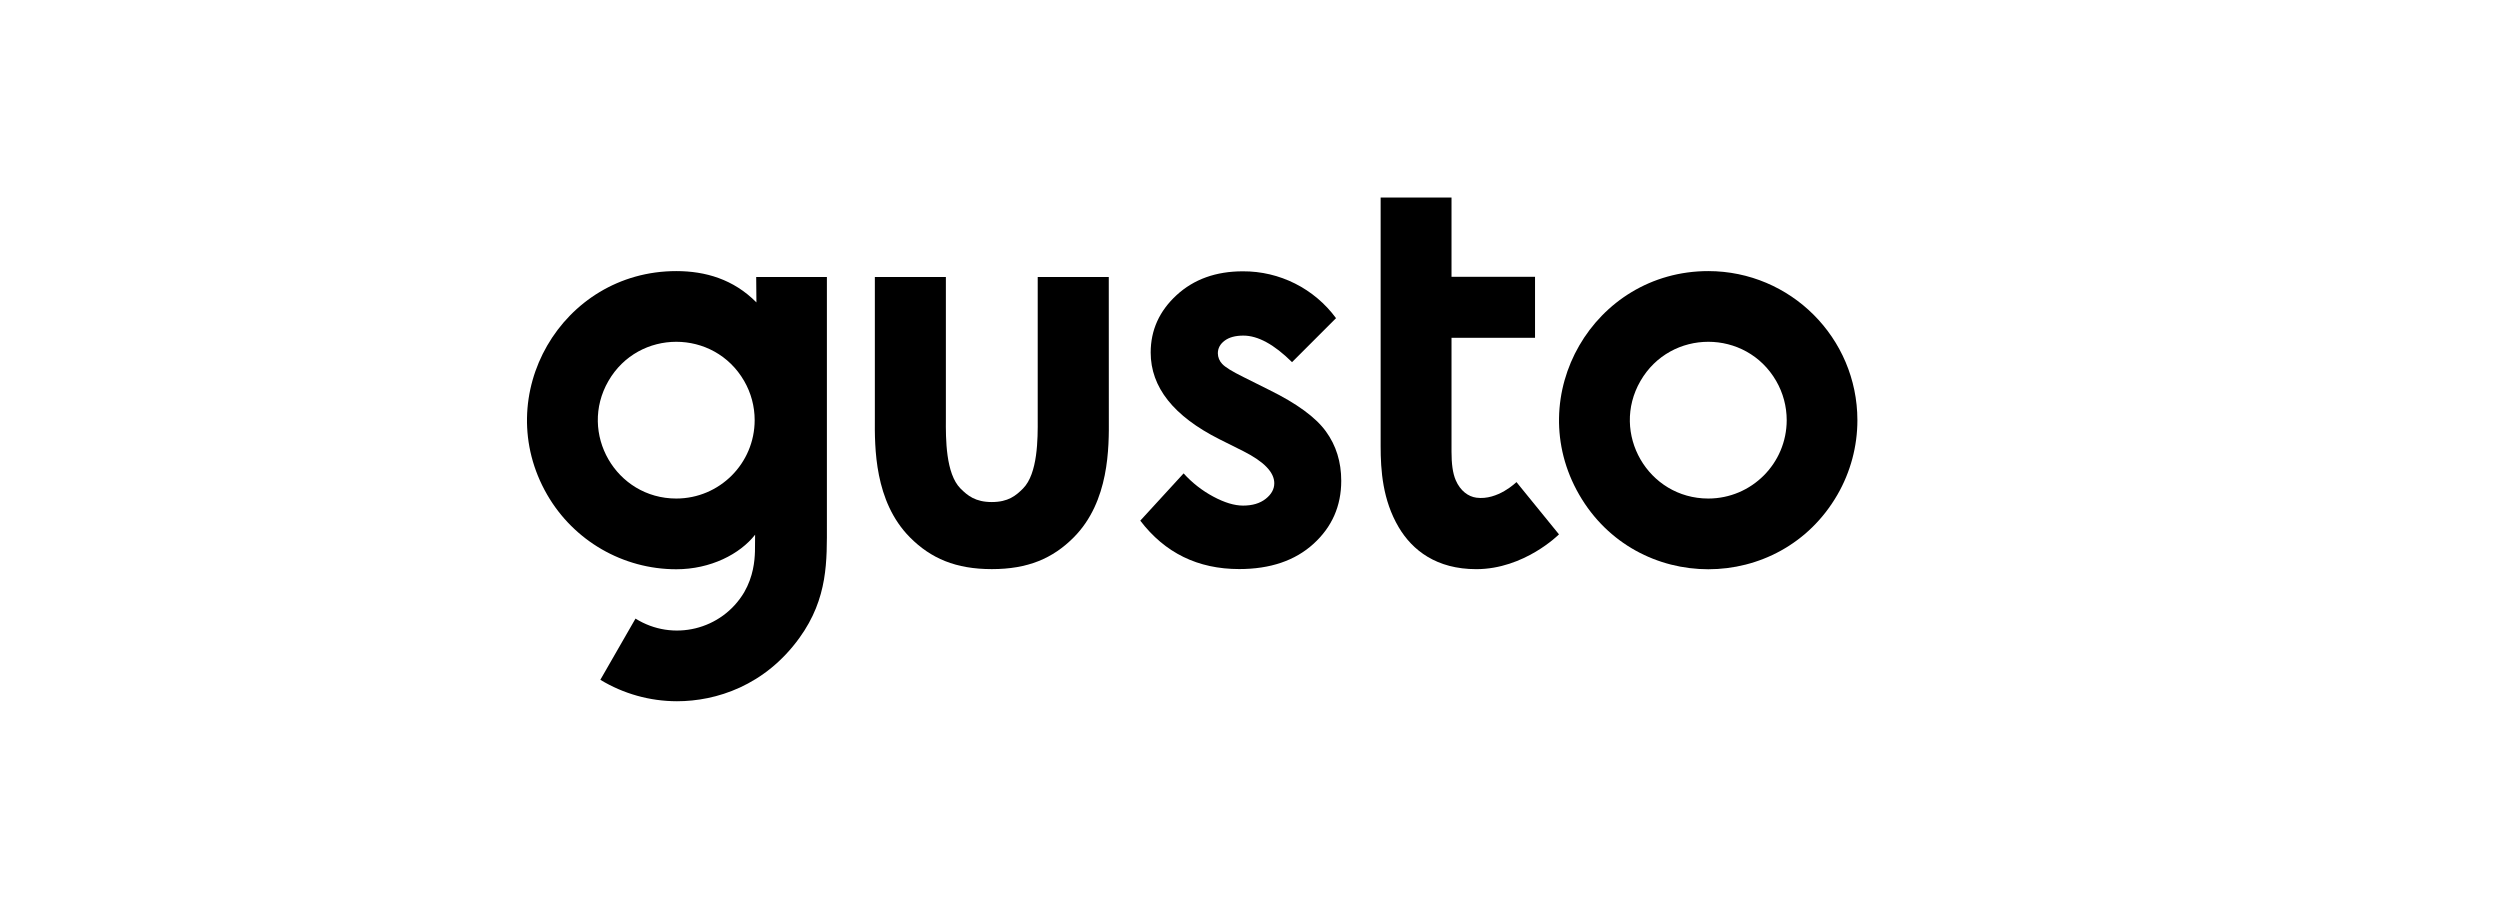
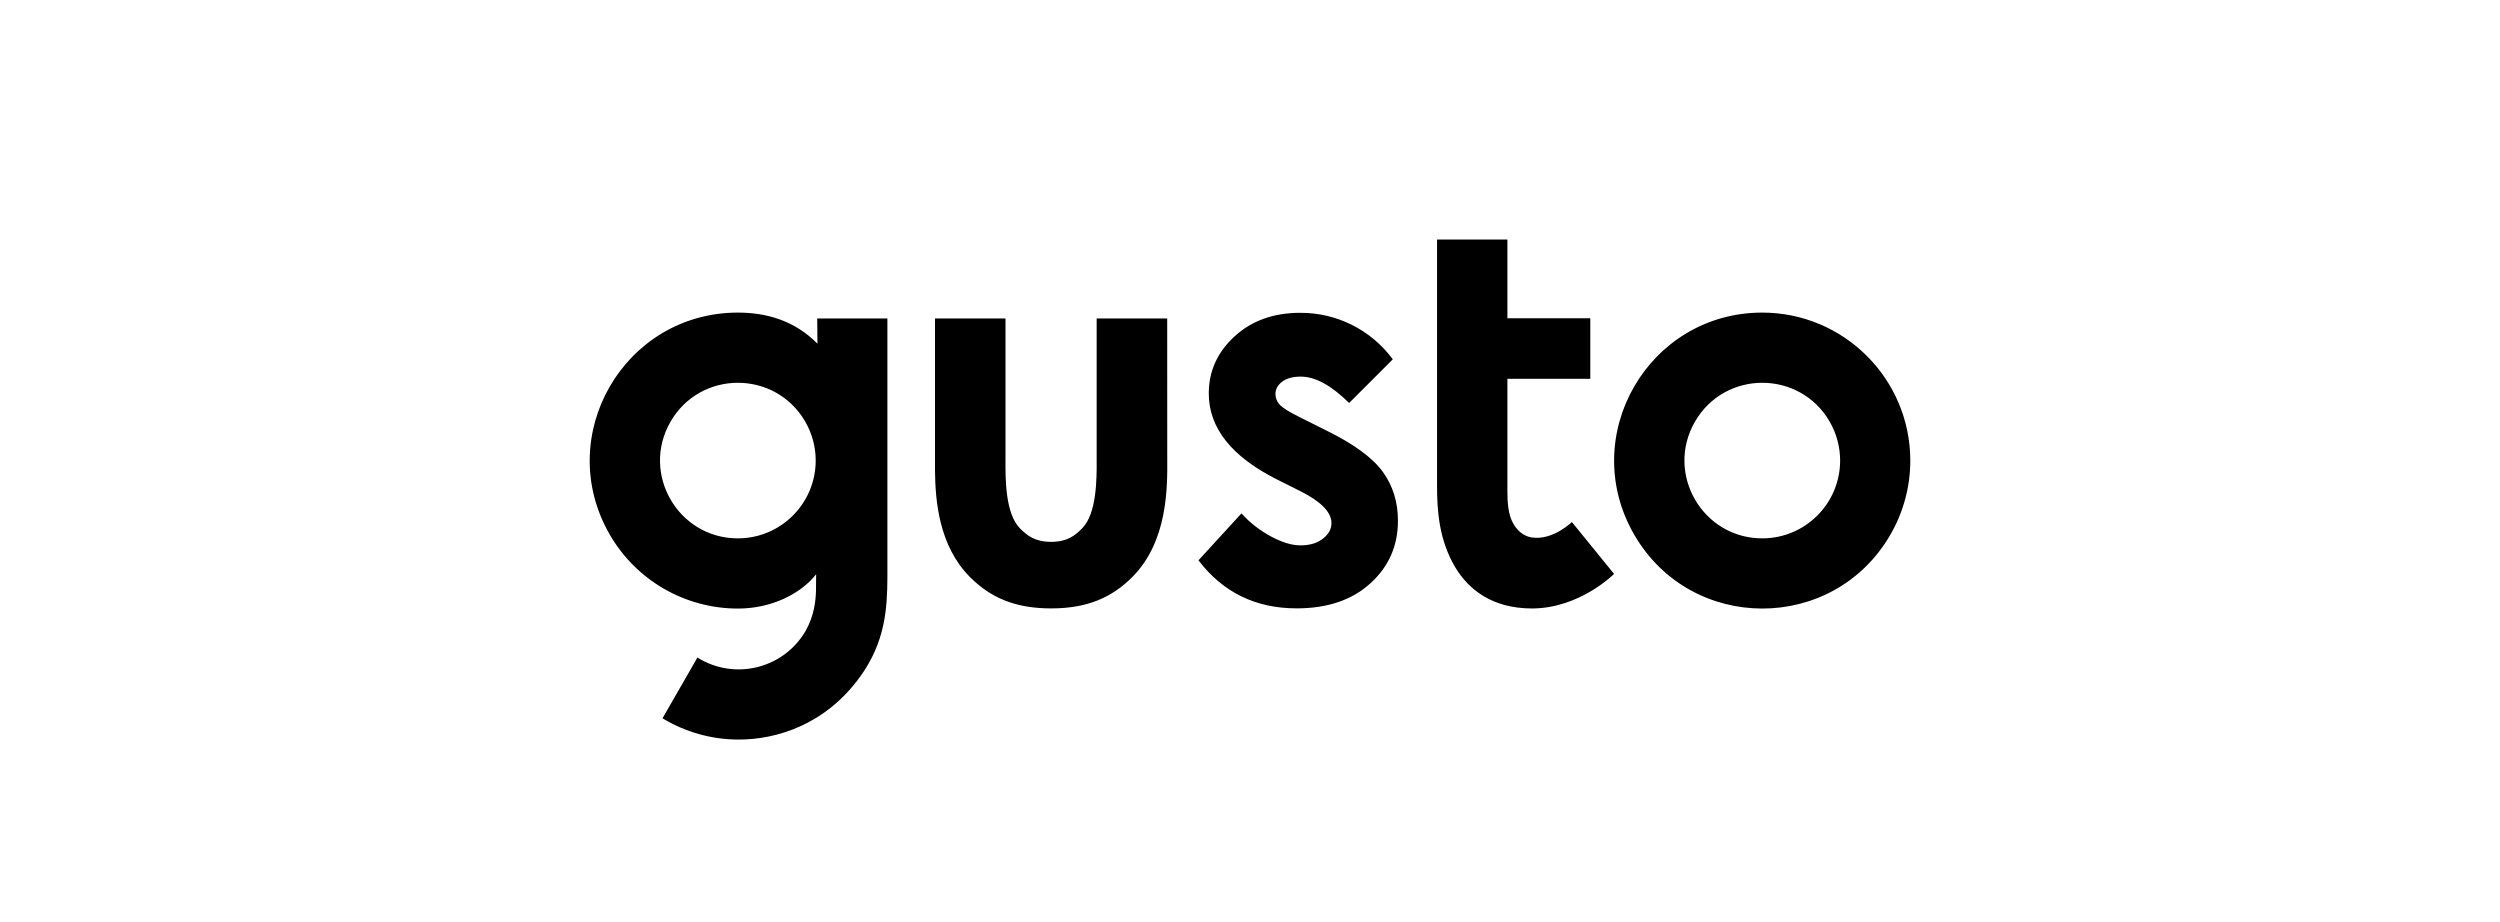
- <svg xmlns="http://www.w3.org/2000/svg" viewBox="0 0 190 70">
-   <defs>
-     <style>.cls-1{fill:#000;}</style>
-   </defs>
-   <g transform="scale(0.8) translate(19, 7)">
-     <path class="cls-1" d="M 143.291 18.754 C 132.389 18.753 125.574 30.555 131.024 39.997 C 136.475 49.439 150.103 49.441 155.555 39.999 C 156.799 37.845 157.454 35.401 157.453 32.913 C 157.443 25.097 151.108 18.763 143.291 18.754 Z M 143.291 40.361 C 137.56 40.361 133.977 34.156 136.843 29.193 C 139.709 24.229 146.874 24.229 149.739 29.193 C 150.392 30.324 150.736 31.607 150.737 32.913 C 150.734 37.024 147.402 40.356 143.291 40.361 Z" style="" />
-     <path class="cls-1" d="M 101.593 30.051 L 99.119 28.815 C 98.046 28.286 97.374 27.87 97.103 27.566 C 96.845 27.296 96.7 26.938 96.696 26.564 C 96.696 26.087 96.909 25.687 97.339 25.365 C 97.768 25.043 98.361 24.882 99.119 24.882 C 100.506 24.882 102.047 25.723 103.744 27.405 L 107.923 23.226 C 105.854 20.411 102.563 18.757 99.07 18.775 C 96.513 18.775 94.416 19.529 92.776 21.037 C 91.136 22.545 90.316 24.363 90.315 26.49 C 90.315 29.788 92.491 32.533 96.844 34.726 L 99.119 35.863 C 101.077 36.853 102.057 37.867 102.057 38.906 C 102.057 39.466 101.785 39.961 101.241 40.389 C 100.698 40.818 99.981 41.032 99.09 41.032 C 98.265 41.032 97.321 40.746 96.259 40.175 C 95.2 39.608 94.248 38.863 93.443 37.972 L 89.326 42.462 C 91.666 45.528 94.798 47.061 98.723 47.061 C 101.674 47.061 104.028 46.262 105.784 44.663 C 107.541 43.064 108.418 41.069 108.418 38.678 C 108.418 36.882 107.931 35.316 106.958 33.979 C 105.986 32.642 104.197 31.333 101.593 30.051 Z" style="" />
-     <path class="cls-1" d="M 59.555 19.315 L 52.838 19.315 L 52.86 21.73 C 50.684 19.526 48.004 18.754 45.248 18.754 C 34.345 18.754 27.531 30.556 32.982 39.998 C 35.512 44.38 40.188 47.08 45.248 47.08 C 48.508 47.08 51.298 45.635 52.735 43.797 C 52.735 43.909 52.725 45.244 52.721 45.389 C 52.694 46.302 52.562 47.765 51.702 49.26 C 49.576 52.852 44.908 53.984 41.373 51.766 L 38.032 57.581 C 40.227 58.912 42.744 59.616 45.311 59.618 C 49.028 59.618 53.663 58.149 56.95 53.594 C 59.683 49.808 59.555 46.232 59.555 42.77 L 59.555 19.315 Z M 45.248 40.361 C 39.516 40.361 35.934 34.156 38.8 29.193 C 41.665 24.229 48.83 24.229 51.696 29.193 C 52.349 30.324 52.693 31.607 52.693 32.913 C 52.69 37.024 49.359 40.357 45.248 40.361 Z" style="" />
-     <path class="cls-1" d="M 86.334 19.315 L 79.583 19.315 C 79.583 19.315 79.583 32.577 79.583 32.781 C 79.596 34.688 79.594 37.992 78.187 39.409 C 77.513 40.087 76.778 40.694 75.22 40.694 C 73.661 40.694 72.921 40.082 72.247 39.409 C 70.841 37.992 70.844 34.688 70.858 32.781 C 70.858 32.58 70.858 19.315 70.858 19.315 L 64.111 19.315 L 64.111 32.733 C 64.093 35.496 64.059 40.641 67.446 44.051 C 69.434 46.051 71.802 47.066 75.225 47.066 C 78.647 47.066 81.016 46.051 83.004 44.051 C 86.392 40.641 86.358 35.496 86.339 32.733 L 86.334 19.315 Z" style="" />
-     <path class="cls-1" d="M 121.254 40.28 C 120.484 40.176 119.727 39.627 119.296 38.623 C 119.001 37.935 118.894 37.031 118.894 35.919 L 118.894 25.091 L 126.828 25.091 L 126.828 19.294 L 118.894 19.294 L 118.894 11.765 L 112.161 11.765 L 112.161 35.373 C 112.161 37.688 112.347 40.493 113.875 43.085 C 115.179 45.289 117.475 47.07 121.245 47.07 C 125.815 47.07 129.103 43.764 129.103 43.764 L 125.063 38.797 C 125.063 38.797 123.289 40.556 121.254 40.28 Z" style="" />
-   </g>
+ <svg xmlns="http://www.w3.org/2000/svg" fill="none" height="70" viewBox="0 0 190 70" width="190">
+   <path d="m56.081 23.757c2.188 0 4.317.613 6.045 2.363l-.018-1.918h5.334v19.661c-.01 2.426-.17 4.93-2.069 7.561-2.61 3.617-6.291 4.783-9.242 4.783-2.038-.002-4.037-.56-5.78-1.617l2.653-4.618c2.807 1.761 6.514.863 8.202-1.989.683-1.187.788-2.349.809-3.074.003-.115.011-1.176.011-1.265-1.141 1.46-3.357 2.607-5.945 2.607-4.018 0-7.731-2.144-9.74-5.624-4.329-7.498 1.082-16.87 9.74-16.87zm77.856 0c6.207.007 11.238 5.037 11.246 11.244 0 1.976-.52 3.917-1.508 5.627-4.33 7.498-15.151 7.496-19.48-.002-4.327-7.498 1.084-16.87 9.742-16.869zm-19.374-5.55v5.979h6.3v4.603h-6.3v8.599c0 .883.085 1.601.319 2.147.342.797.943 1.234 1.555 1.317 1.609.218 3.014-1.167 3.025-1.178l3.208 3.944c-.022.022-2.627 2.625-6.24 2.625-2.994-0-4.817-1.415-5.853-3.165-1.213-2.058-1.361-4.286-1.361-6.124v-18.747zm-38.145 16.689c-.011 1.514-.014 4.138 1.103 5.264.535.534 1.123 1.02 2.361 1.02 1.237-0 1.82-.482 2.356-1.02 1.117-1.125 1.119-3.749 1.108-5.264v-10.693h5.361l.004 10.655c.015 2.194.042 6.28-2.648 8.988-1.579 1.588-3.46 2.393-6.177 2.393-2.718 0-4.599-.805-6.178-2.393-2.353-2.369-2.626-5.794-2.648-8.083v-11.561h5.358zm22.402-11.121c2.774-.014 5.388 1.299 7.031 3.534l-3.319 3.318c-1.347-1.336-2.571-2.004-3.673-2.004-.602 0-1.073.128-1.413.384-.341.256-.511.574-.511.952.003.297.118.582.323.796.215.241.749.572 1.601.992l1.965.981c2.068 1.018 3.489 2.058 4.261 3.119.772 1.062 1.159 2.305 1.159 3.732 0 1.899-.696 3.483-2.092 4.753-1.394 1.27-3.264 1.904-5.607 1.904-3.117 0-5.604-1.218-7.462-3.652l3.269-3.566c.639.708 1.395 1.299 2.236 1.749.843.453 1.593.681 2.248.681.707 0 1.277-.17 1.708-.511.432-.34.647-.733.647-1.178 0-.825-.778-1.63-2.333-2.416l-1.807-.903c-3.456-1.741-5.184-3.921-5.184-6.54.001-1.689.652-3.133 1.954-4.33 1.302-1.197 2.968-1.796 4.998-1.796zm-37.619 8.273c-2.276-3.942-7.965-3.942-10.24 0-2.276 3.941.568 8.868 5.12 8.868 3.264-.003 5.91-2.65 5.912-5.914 0-1.037-.274-2.056-.792-2.954zm77.856 0c-2.275-3.942-7.965-3.942-10.241 0-2.275 3.941.57 8.868 5.121 8.868 3.264-.004 5.91-2.65 5.913-5.914-.001-1.037-.275-2.056-.793-2.954z" fill="#000" />
</svg>
